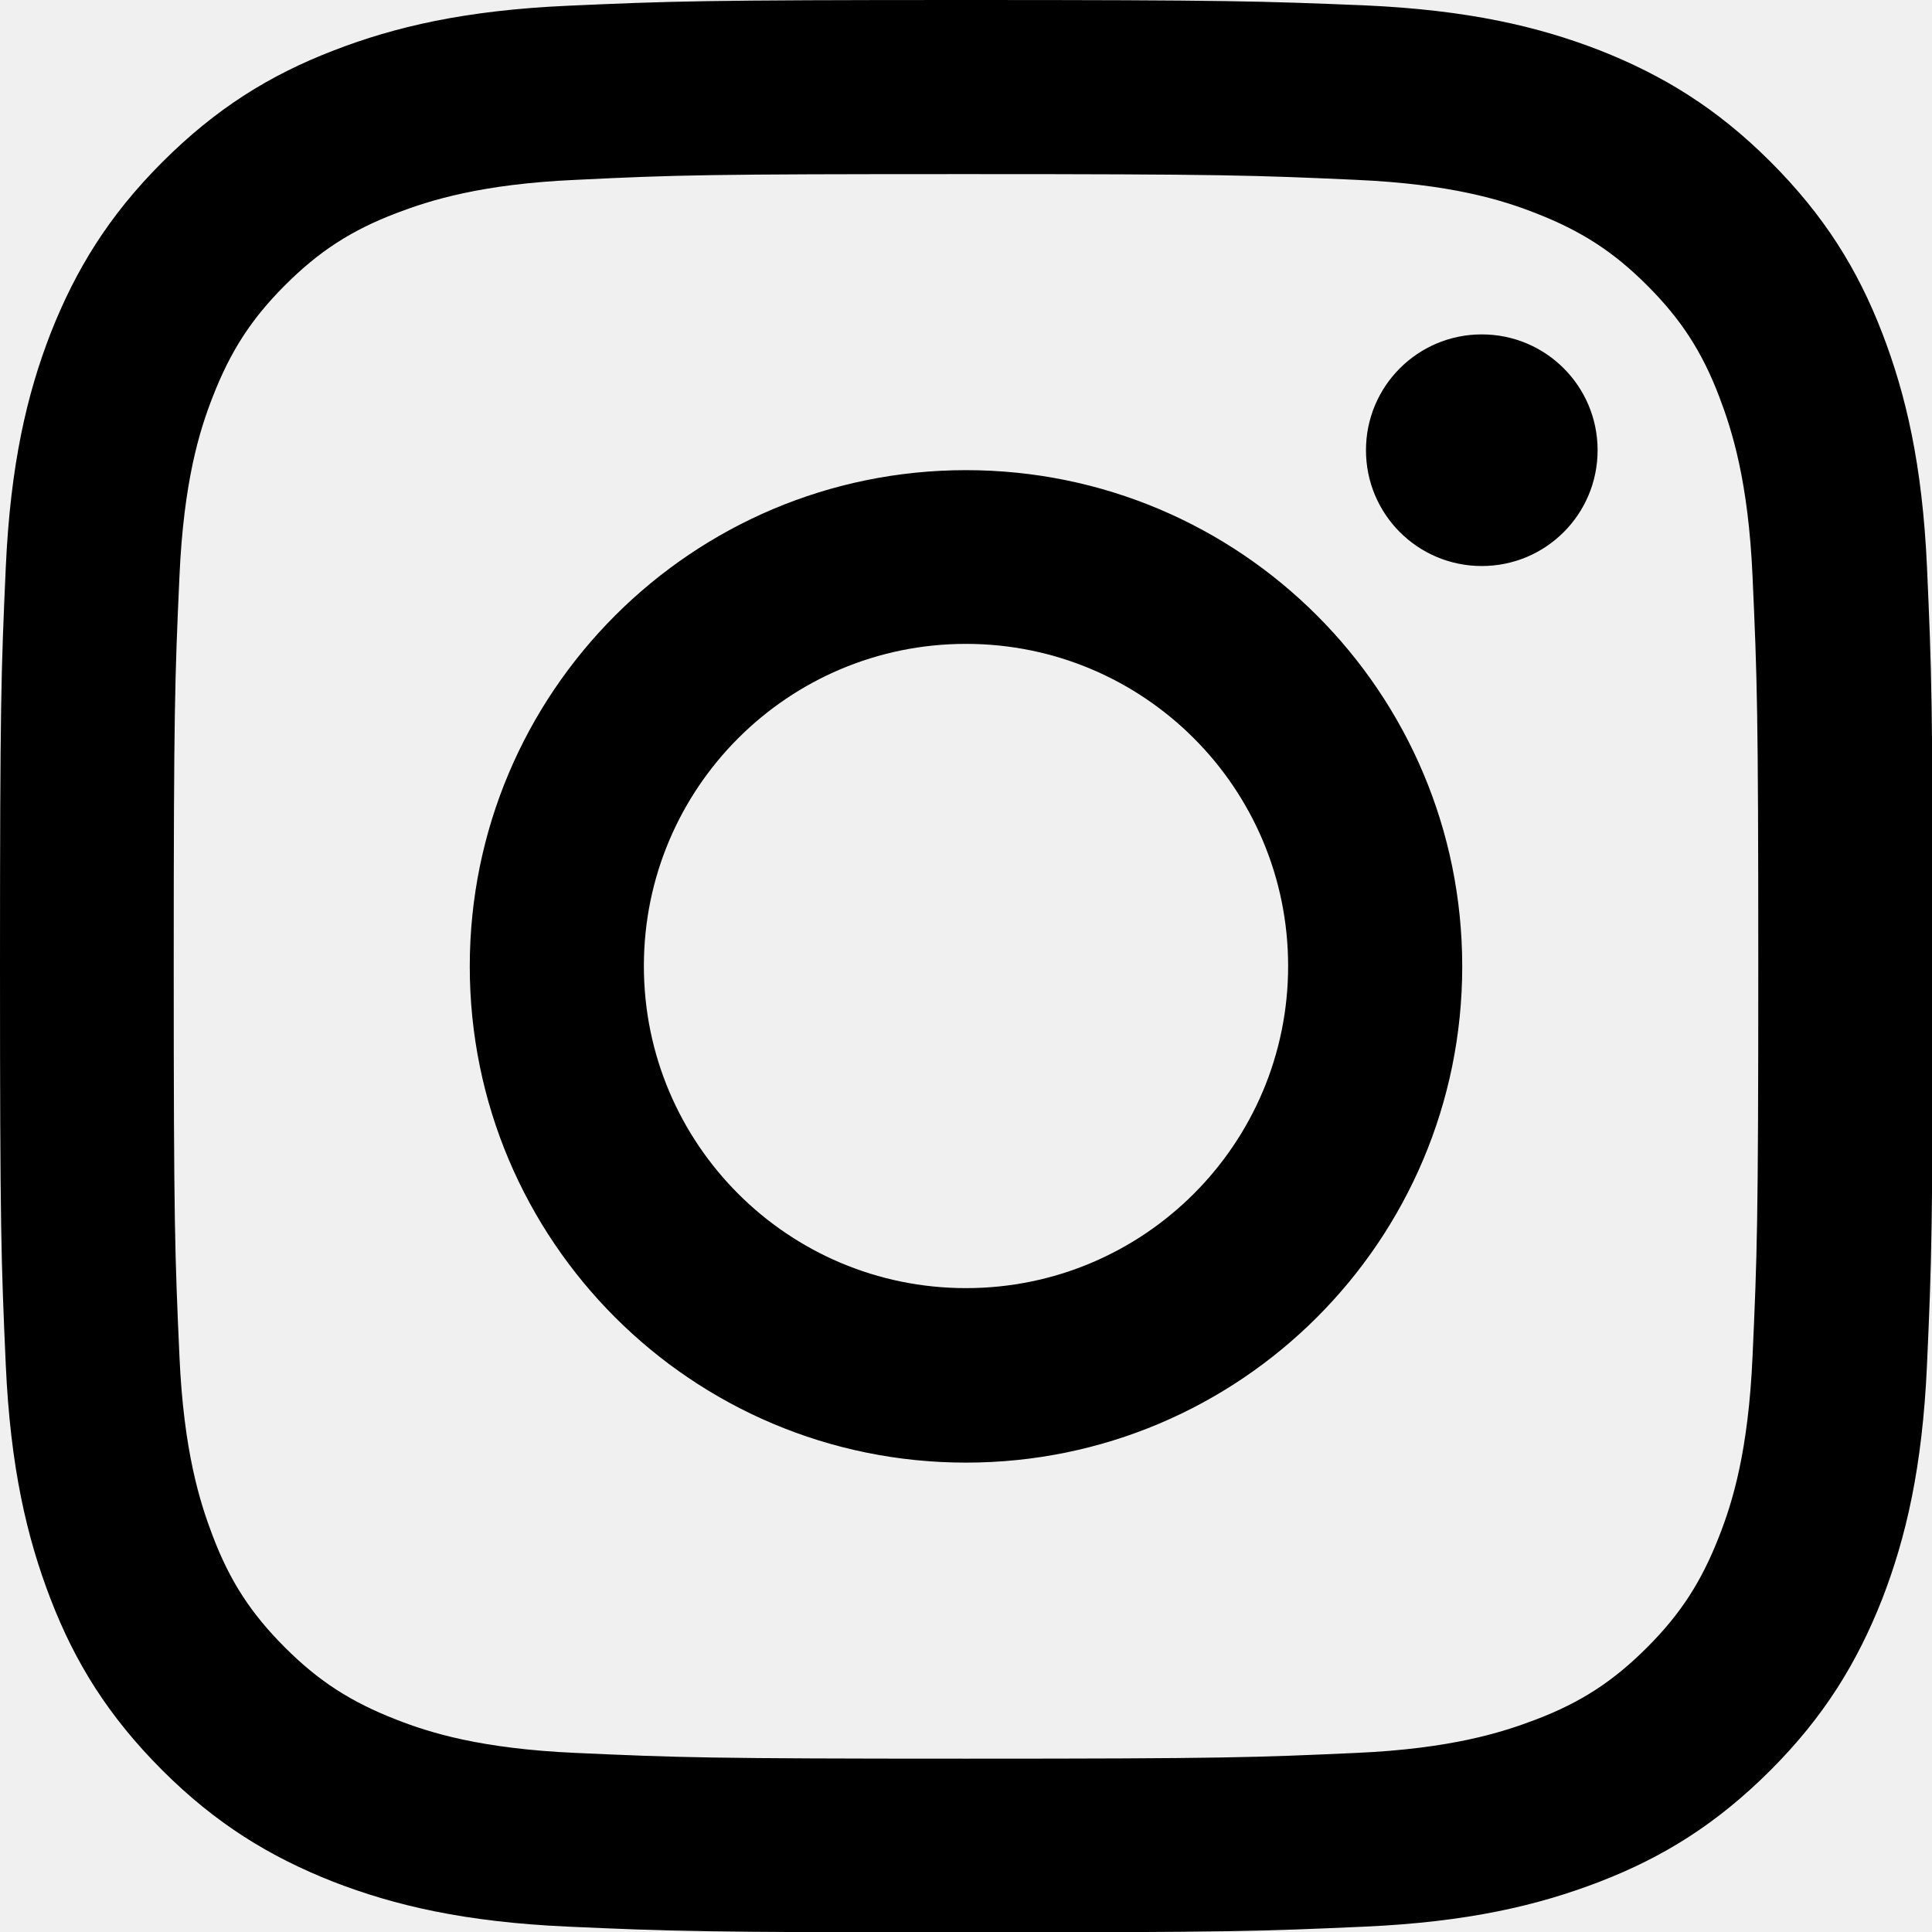
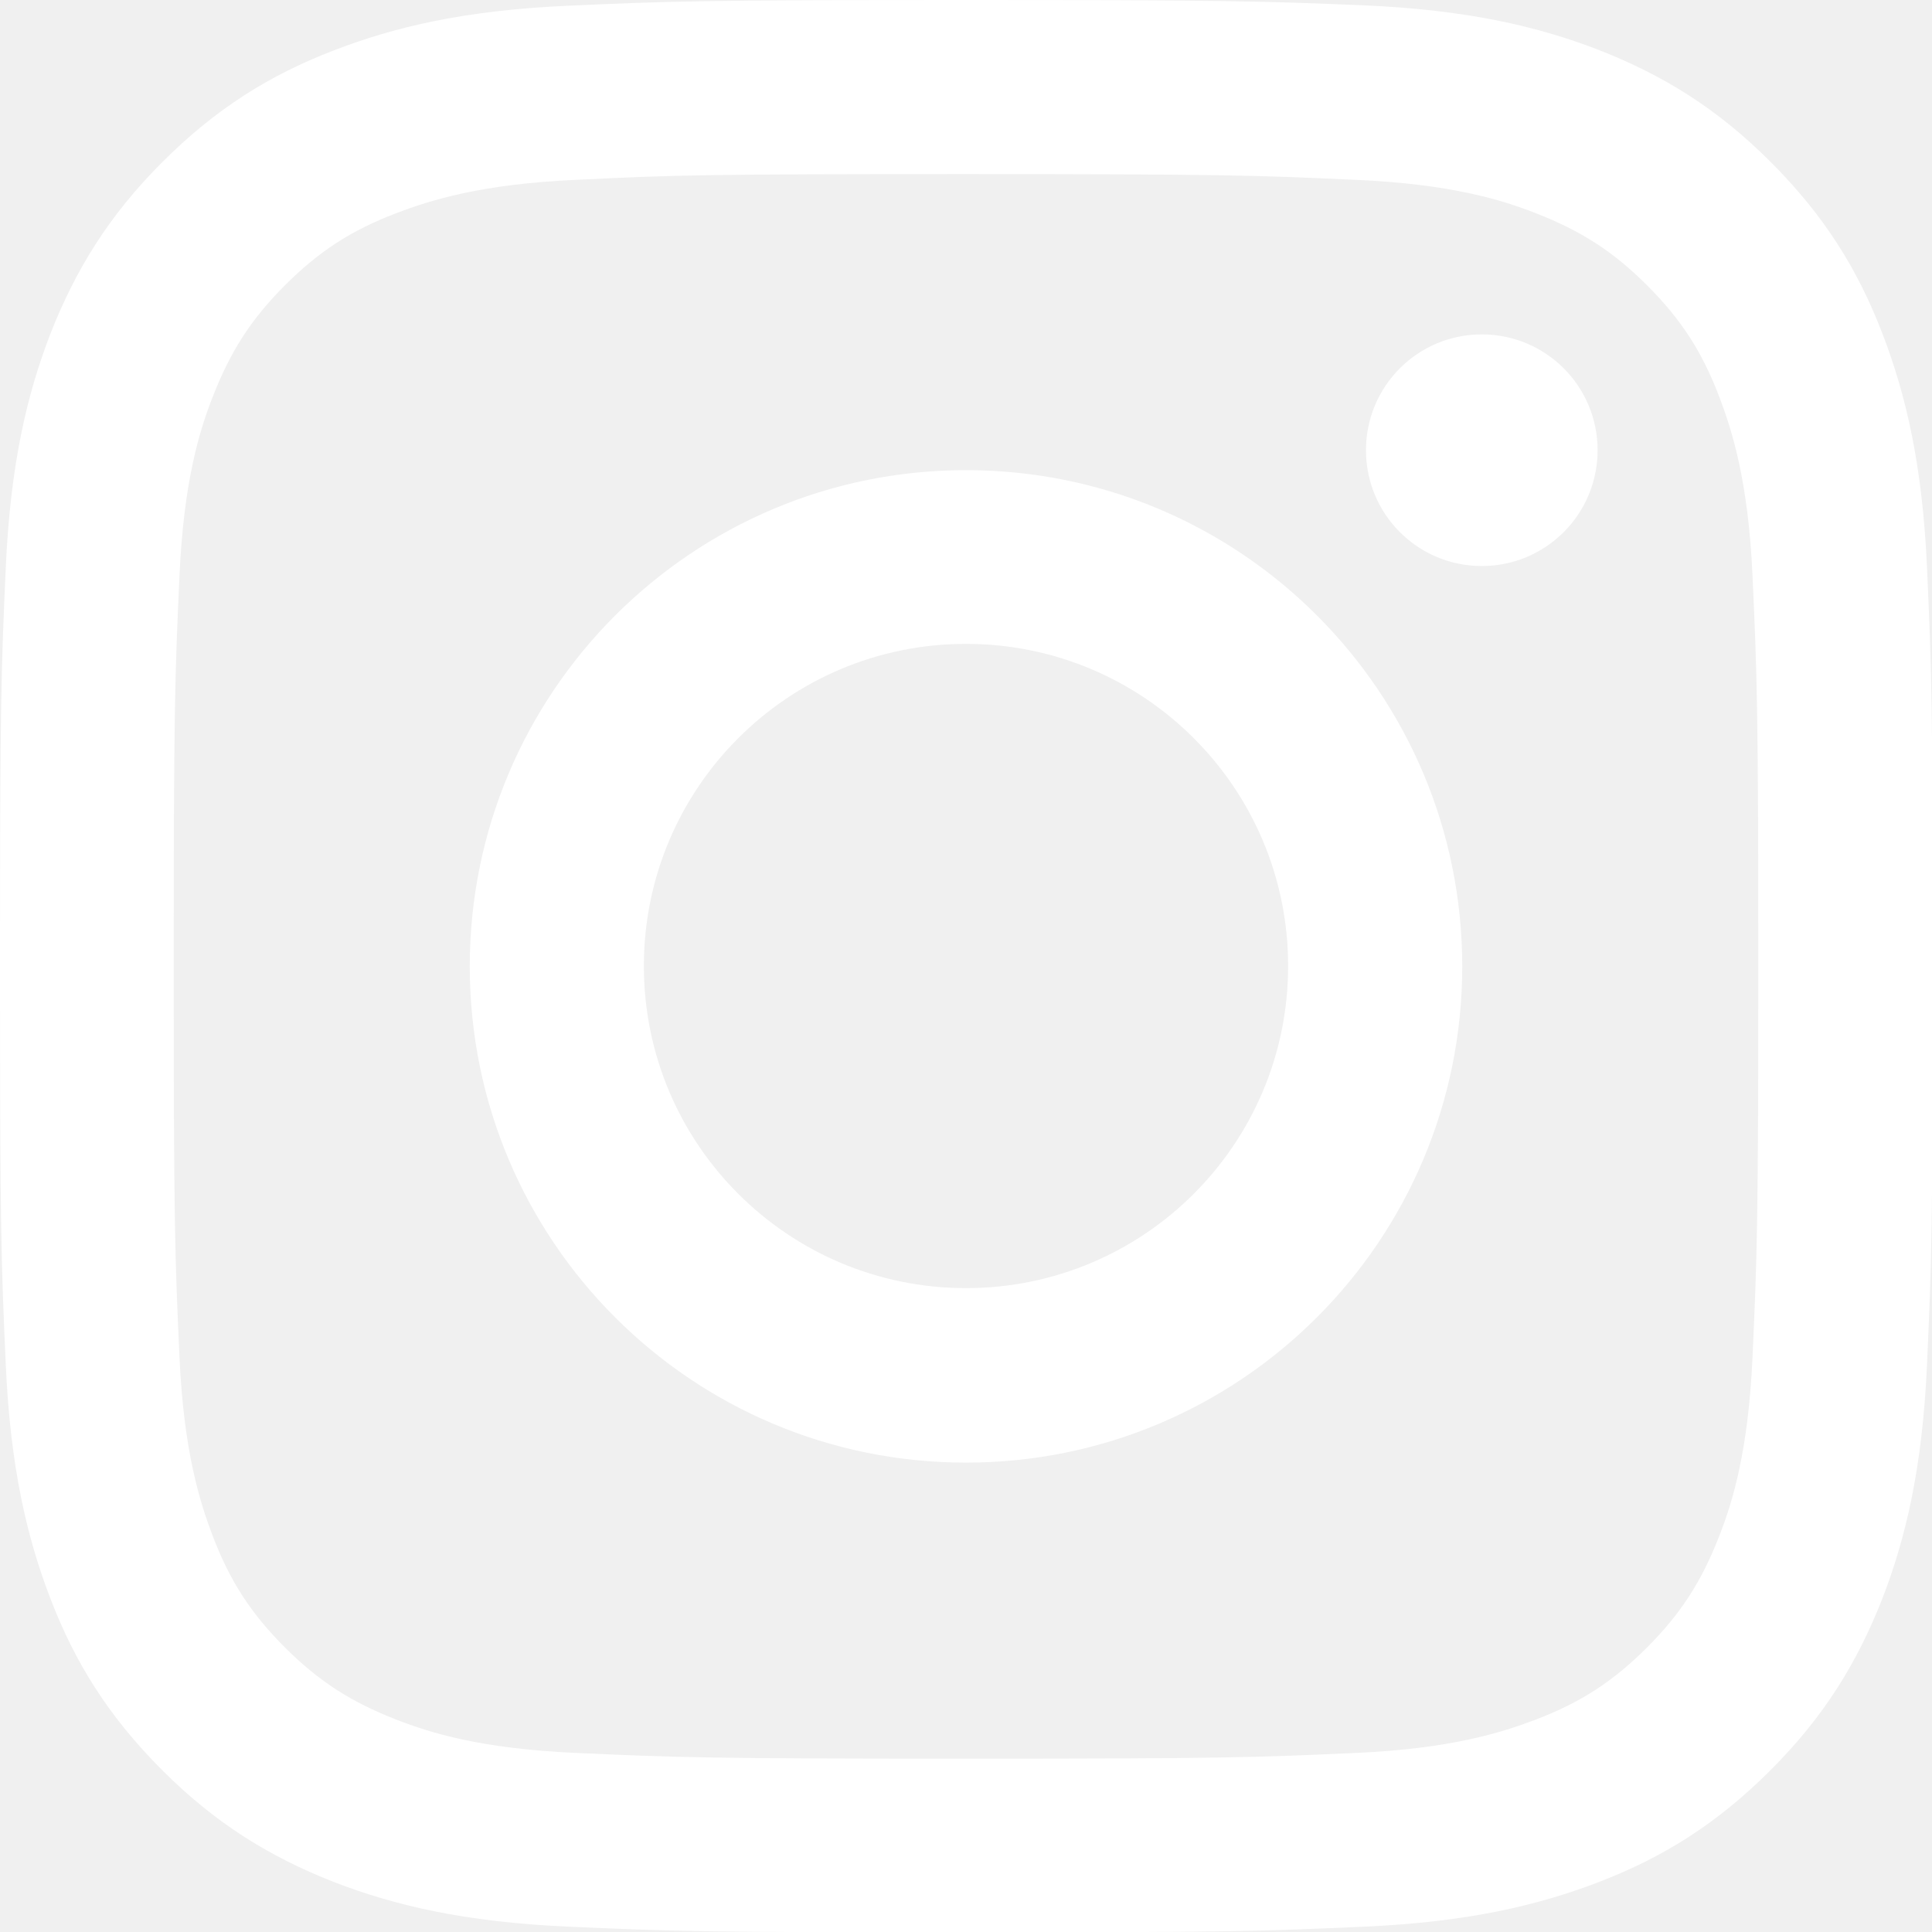
- <svg xmlns="http://www.w3.org/2000/svg" version="1.1" id="Logo" x="0px" y="0px" viewBox="0 0 503.8 503.8" xml:space="preserve" style="fill: #000000">
+ <svg xmlns="http://www.w3.org/2000/svg" version="1.1" id="Logo" x="0px" y="0px" viewBox="0 0 503.8 503.8" xml:space="preserve" style="fill:#ffffff">
  <path d="M502.5,148c-1.2-26.8-5.5-45.1-11.7-61.2c-6.4-16.6-15.1-30.6-29.1-44.6s-28.1-22.6-44.6-29.1c-16-6.2-34.3-10.5-61.2-11.7  c-27-1.1-35.6-1.4-104-1.4s-77,0.3-103.9,1.5C121.2,2.7,102.9,7,86.9,13.2c-16.6,6.4-30.6,15.1-44.6,29.1S19.7,70.4,13.2,86.9  c-6.2,16-10.5,34.3-11.7,61.2C0.3,174.9,0,183.5,0,251.9s0.3,77,1.5,103.9C2.7,382.6,7,400.9,13.2,417c6.4,16.6,15.1,30.6,29.1,44.6  s28.1,22.6,44.6,29.1c16,6.2,34.3,10.5,61.2,11.7c26.9,1.2,35.4,1.5,103.9,1.5s77-0.3,103.9-1.5c26.8-1.2,45.1-5.5,61.2-11.7  c16.6-6.4,30.6-15.1,44.6-29.1s22.6-28.1,29.1-44.6c6.2-16,10.5-34.3,11.7-61.2s1.5-35.4,1.5-103.9S503.7,174.9,502.5,148z   M457,353.8c-1.1,24.6-5.2,37.9-8.7,46.8c-4.6,11.8-10,20.2-18.8,29s-17.2,14.3-29,18.8c-8.9,3.4-22.2,7.6-46.8,8.7  c-26.6,1.2-34.5,1.5-101.8,1.5s-75.2-0.3-101.8-1.5c-24.6-1.1-37.9-5.2-46.8-8.7c-11.8-4.6-20.2-10-29-18.8  c-8.8-8.8-14.3-17.2-18.8-29c-3.4-8.9-7.6-22.2-8.7-46.8c-1.2-26.6-1.5-34.5-1.5-101.8s0.3-75.2,1.5-101.8  c1.1-24.6,5.2-37.9,8.7-46.8c4.6-11.8,10-20.2,18.8-29c8.8-8.8,17.2-14.3,29-18.8c8.9-3.4,22.2-7.6,46.8-8.7  c26.6-1.3,34.6-1.5,101.8-1.5c67.3,0,75.2,0.3,101.8,1.5c24.6,1.1,37.9,5.2,46.8,8.7c11.8,4.6,20.2,10,29,18.8  c8.8,8.8,14.3,17.2,18.8,29c3.4,8.9,7.6,22.2,8.7,46.8c1.2,26.6,1.5,34.5,1.5,101.8S458.2,327.2,457,353.8z M251.9,122.6  c-71.4,0-129.4,57.9-129.4,129.4s57.9,129.4,129.4,129.4S381.3,323.5,381.3,252S323.4,122.6,251.9,122.6z M251.9,335.9  c-46.4,0-84-37.6-84-84c0-46.4,37.6-84,84-84c46.4,0,84,37.6,84,84C335.9,298.3,298.3,335.9,251.9,335.9z M386.4,87.2  c-16.7,0-30.2,13.5-30.2,30.2c0,16.7,13.5,30.2,30.2,30.2c16.7,0,30.2-13.5,30.2-30.2C416.6,100.7,403.1,87.2,386.4,87.2z" />
</svg>
